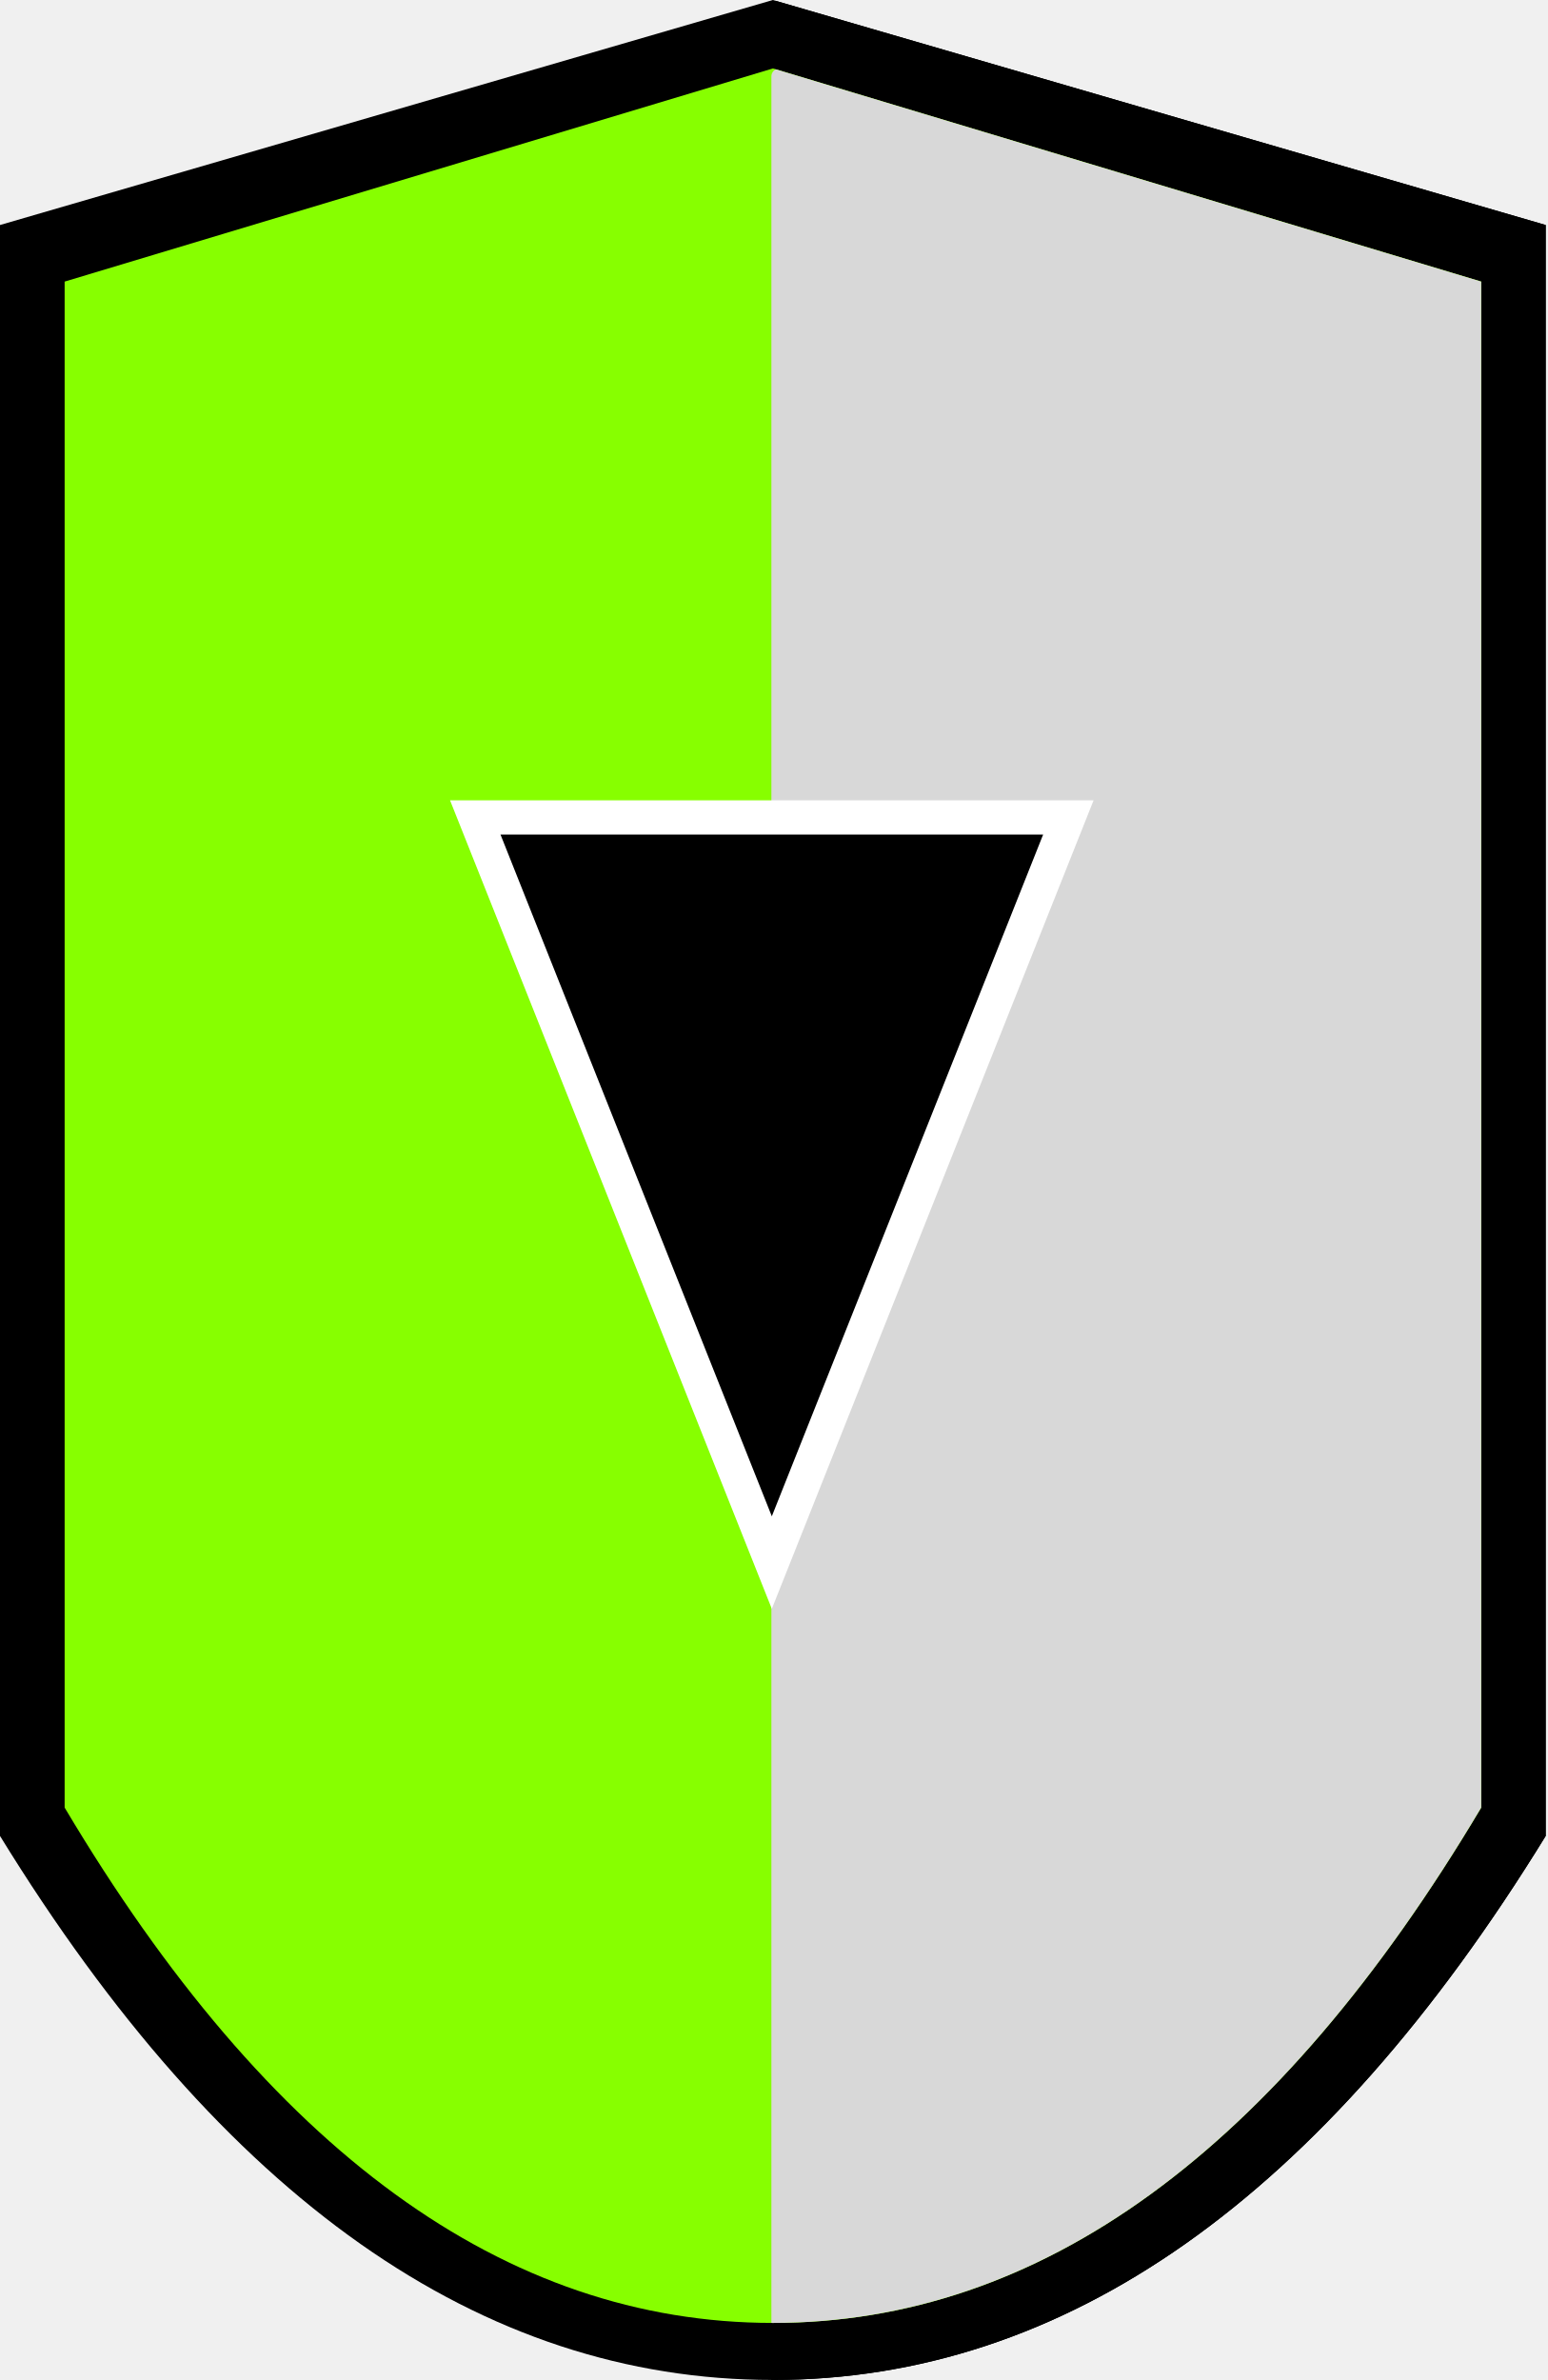
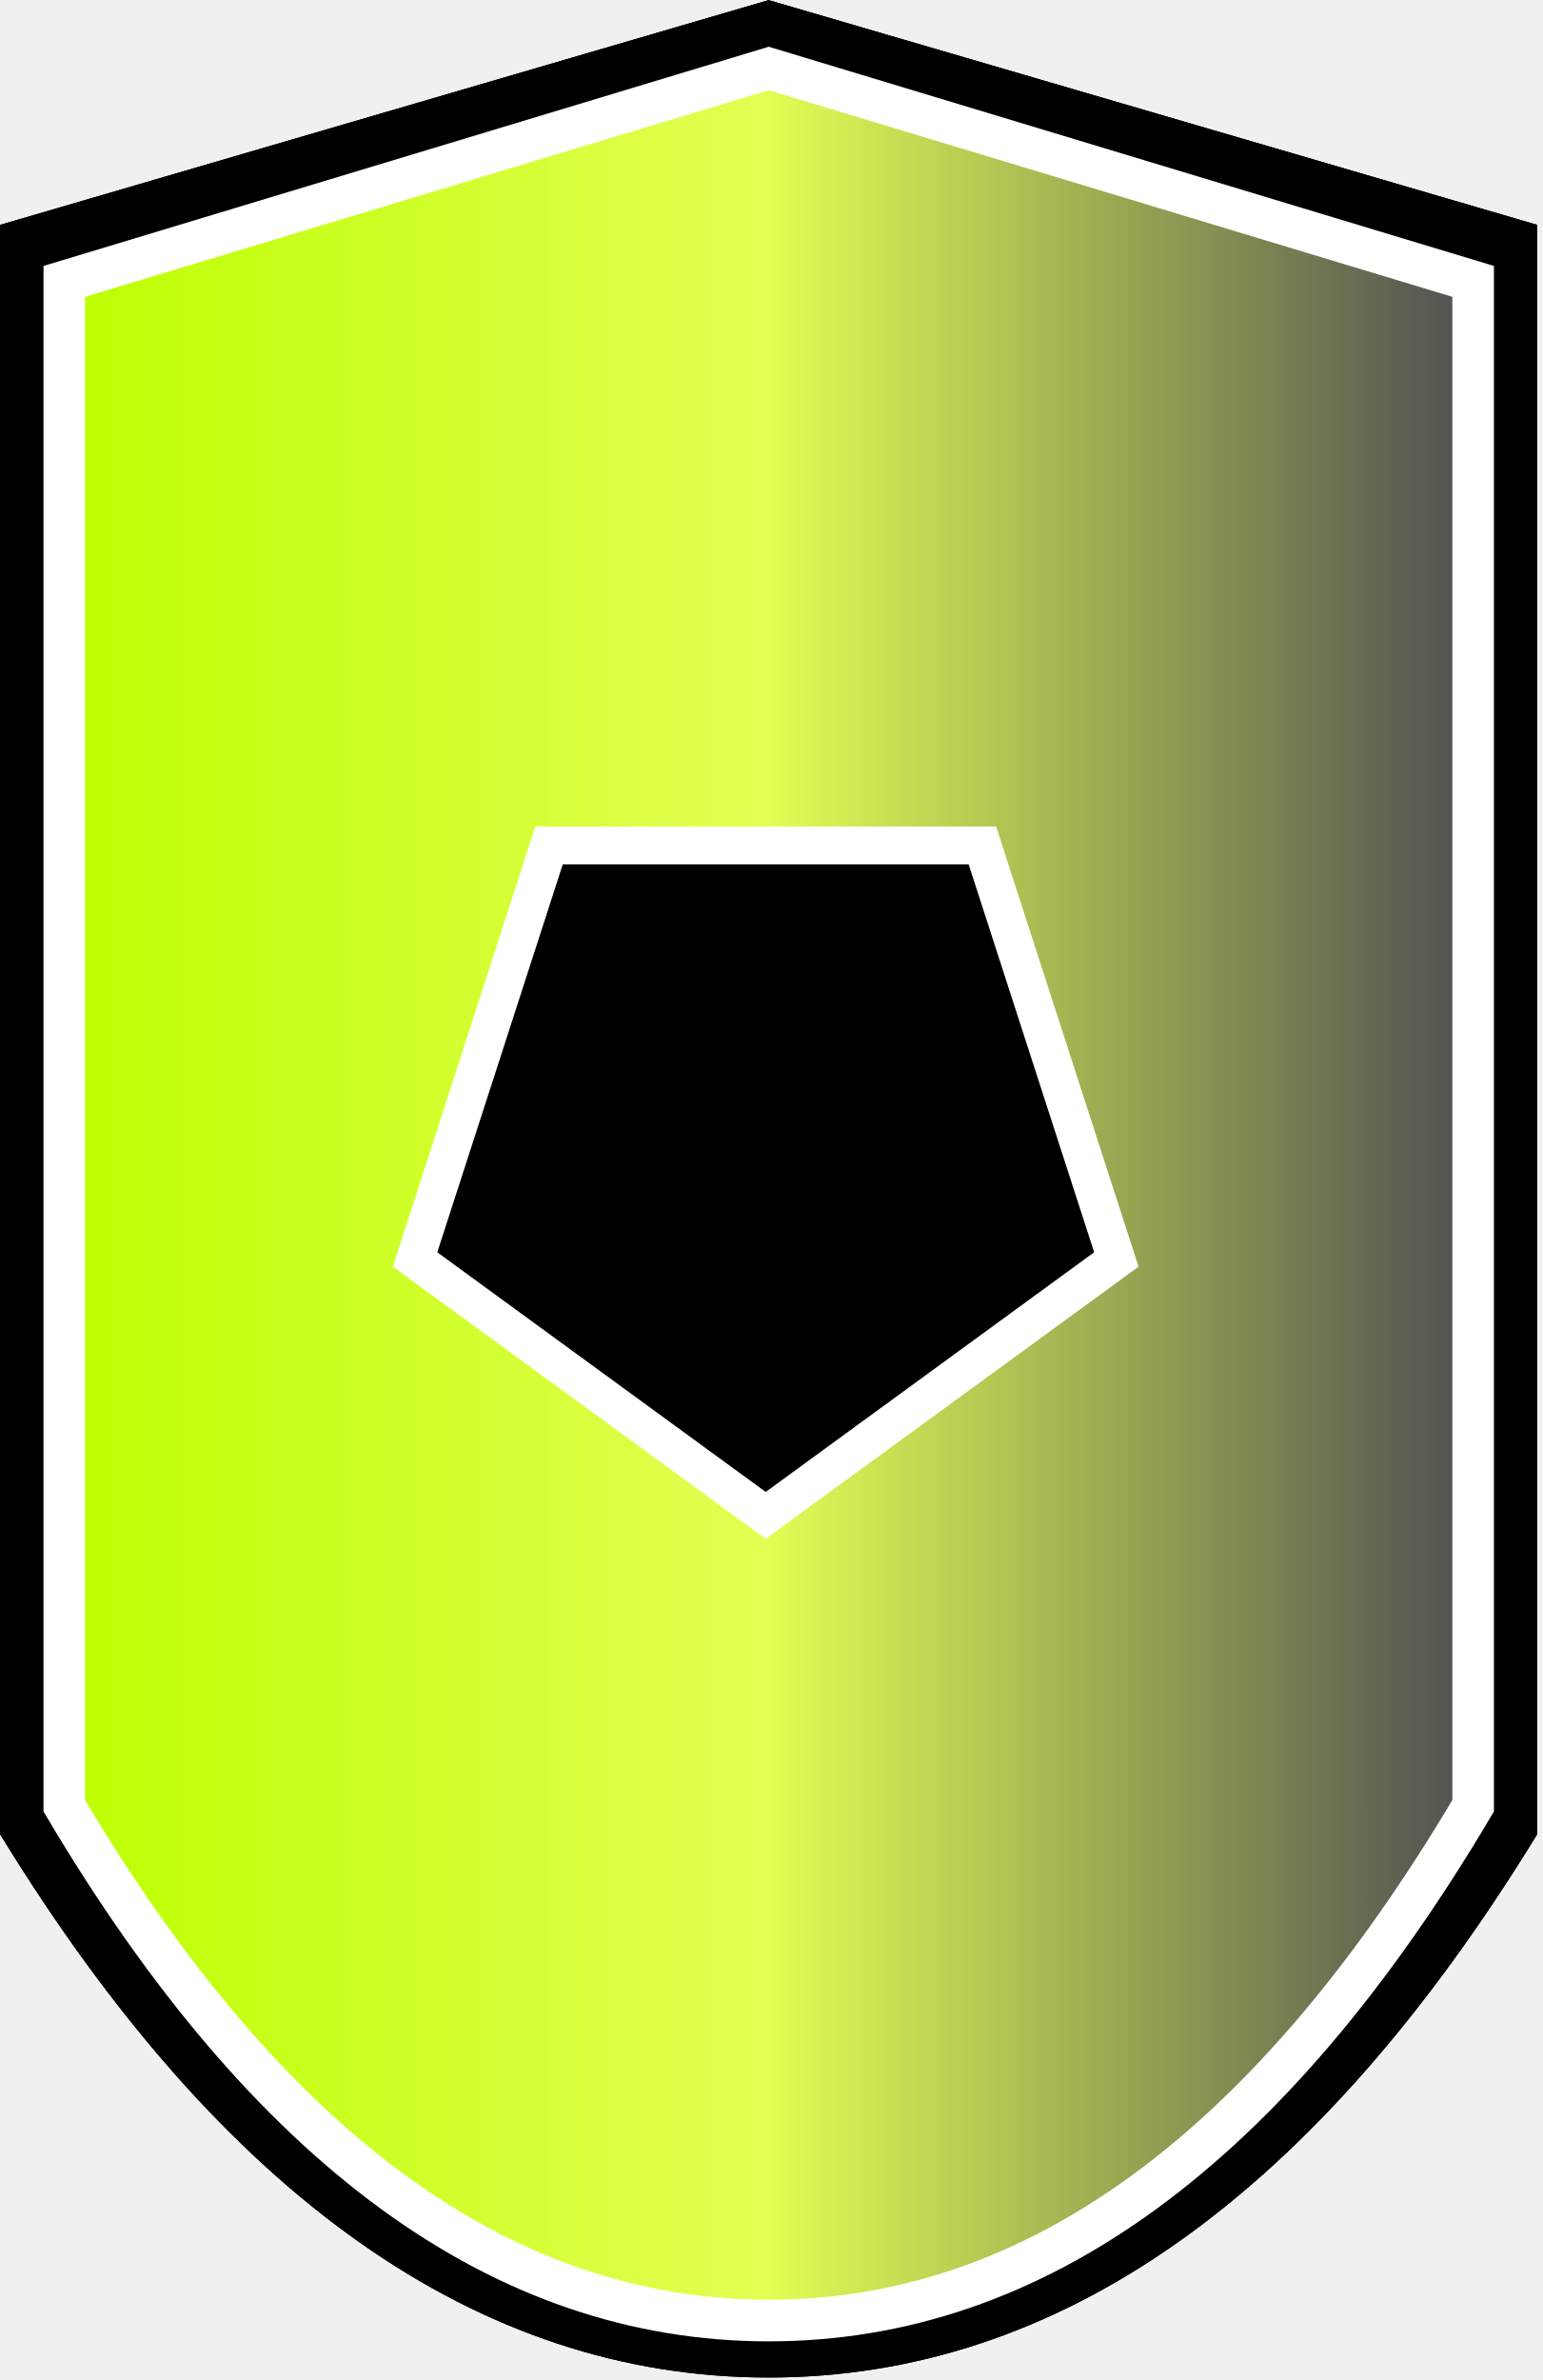
- <svg xmlns="http://www.w3.org/2000/svg" xmlns:xlink="http://www.w3.org/1999/xlink" viewBox="0 0 407 626" version="1.1">
+ <svg xmlns="http://www.w3.org/2000/svg" xmlns:xlink="http://www.w3.org/1999/xlink" width="153px" height="236px" viewBox="0 0 153 236" version="1.1">
  <defs>
-     <path d="M0,59.186 L203.274,0 L406.548,59.186 L406.548,482.899 C347.885,578.291 280.127,625.987 203.274,625.987 C126.42,625.987 58.662,578.291 0,482.899 L0,59.186 Z" id="path-1" />
-     <path d="M0,56.066 L186.293,0 L372.585,56.066 L372.585,457.443 C318.824,547.806 256.726,592.988 186.293,592.988 C115.859,592.988 53.762,547.806 0,457.443 L0,56.066 Z" id="path-3" />
+     <path d="M0,22.289 L76.228,-3.55271368e-15 L152.455,22.289 L152.455,181.858 C130.457,217.782 105.048,235.744 76.228,235.744 C47.408,235.744 21.998,217.782 0,181.858 L0,22.289 Z" id="path-1" />
+     <path d="M0,22.289 L76.228,-3.55271368e-15 L152.455,22.289 L152.455,181.858 C130.457,217.782 105.048,235.744 76.228,235.744 C47.408,235.744 21.998,217.782 0,181.858 L0,22.289 Z" id="path-3" />
+     <linearGradient x1="0%" y1="45.307%" x2="98.929%" y2="45.307%" id="linearGradient-5">
+       <stop stop-color="#BCFF00" offset="0%" />
+       <stop stop-color="#E3FF53" offset="50.226%" />
+       <stop stop-color="#525252" offset="100%" />
+     </linearGradient>
+     <path d="M6.375,27.893 L76.235,6.779 L146.095,27.893 L146.095,179.05 C125.934,213.08 102.647,230.095 76.235,230.095 C49.822,230.095 26.536,213.08 6.375,179.05 L6.375,27.893 Z" id="path-6" />
  </defs>
  <g id="Page-1" stroke="none" stroke-width="1" fill="none" fill-rule="evenodd">
-     <g id="Shield" transform="translate(-157, -50)">
-       <g transform="translate(157, 49.97319)" id="Sheild">
+     <g id="Desktop-HD" transform="translate(-140, -38)">
+       <g id="Shield" transform="translate(140, 38)">
        <g>
-           <g id="Group-2">
-             <g id="Group">
-               <g id="Rectangle-2" transform="translate(0, 0.02681)">
-                 <g id="Rectangle">
-                   <g>
-                     <mask id="mask-2" fill="white">
-                       <use xlink:href="#path-1" />
-                     </mask>
-                     <use id="Mask" fill="#000000" xlink:href="#path-1" />
-                     <rect fill="#000000" mask="url(#mask-2)" x="202.833" y="0.061" width="254.518" height="647.068" rx="2" />
-                   </g>
-                 </g>
-               </g>
-             </g>
-             <g id="Group-Copy" transform="translate(17, 18.02681)">
-               <g id="Rectangle-2">
-                 <g id="Rectangle">
-                   <g>
-                     <mask id="mask-4" fill="white">
-                       <use xlink:href="#path-3" />
-                     </mask>
-                     <use id="Mask" fill="#87FF00" xlink:href="#path-3" />
-                     <rect fill="#D8D8D8" mask="url(#mask-4)" x="185.888" y="0.058" width="233.256" height="612.957" rx="2" />
-                   </g>
-                 </g>
-               </g>
-             </g>
+           <g id="Main" transform="translate(0, 0.010096)">
+             <mask id="mask-2" fill="white">
+               <use xlink:href="#path-1" />
+             </mask>
+             <use id="Black-Outline" fill="#000000" xlink:href="#path-1" />
+             <mask id="mask-4" fill="white">
+               <use xlink:href="#path-3" />
+             </mask>
+             <use id="White-Outline" fill="#000000" xlink:href="#path-3" />
+             <mask id="mask-7" fill="white">
+               <use xlink:href="#path-6" />
+             </mask>
+             <use id="Left-Side" stroke="#FFFFFF" stroke-width="4.125" fill="url(#linearGradient-5)" xlink:href="#path-6" />
          </g>
-           <polygon id="Triangle" stroke="#FFFFFF" stroke-width="9" fill="#000000" transform="translate(203, 313.0268) rotate(-180) translate(-203, -313.0268) " points="203 215.027 281 411.027 125 411.027" />
+           <polygon id="Polygon" stroke="#FFFFFF" stroke-width="3.75" fill="#000000" transform="translate(75.9375, 113.5436) rotate(-180) translate(-75.9375, -113.5436) " points="75.938 76.826 110.711 102.197 97.428 143.249 54.447 143.249 41.164 102.197" />
        </g>
      </g>
    </g>
  </g>
</svg>
